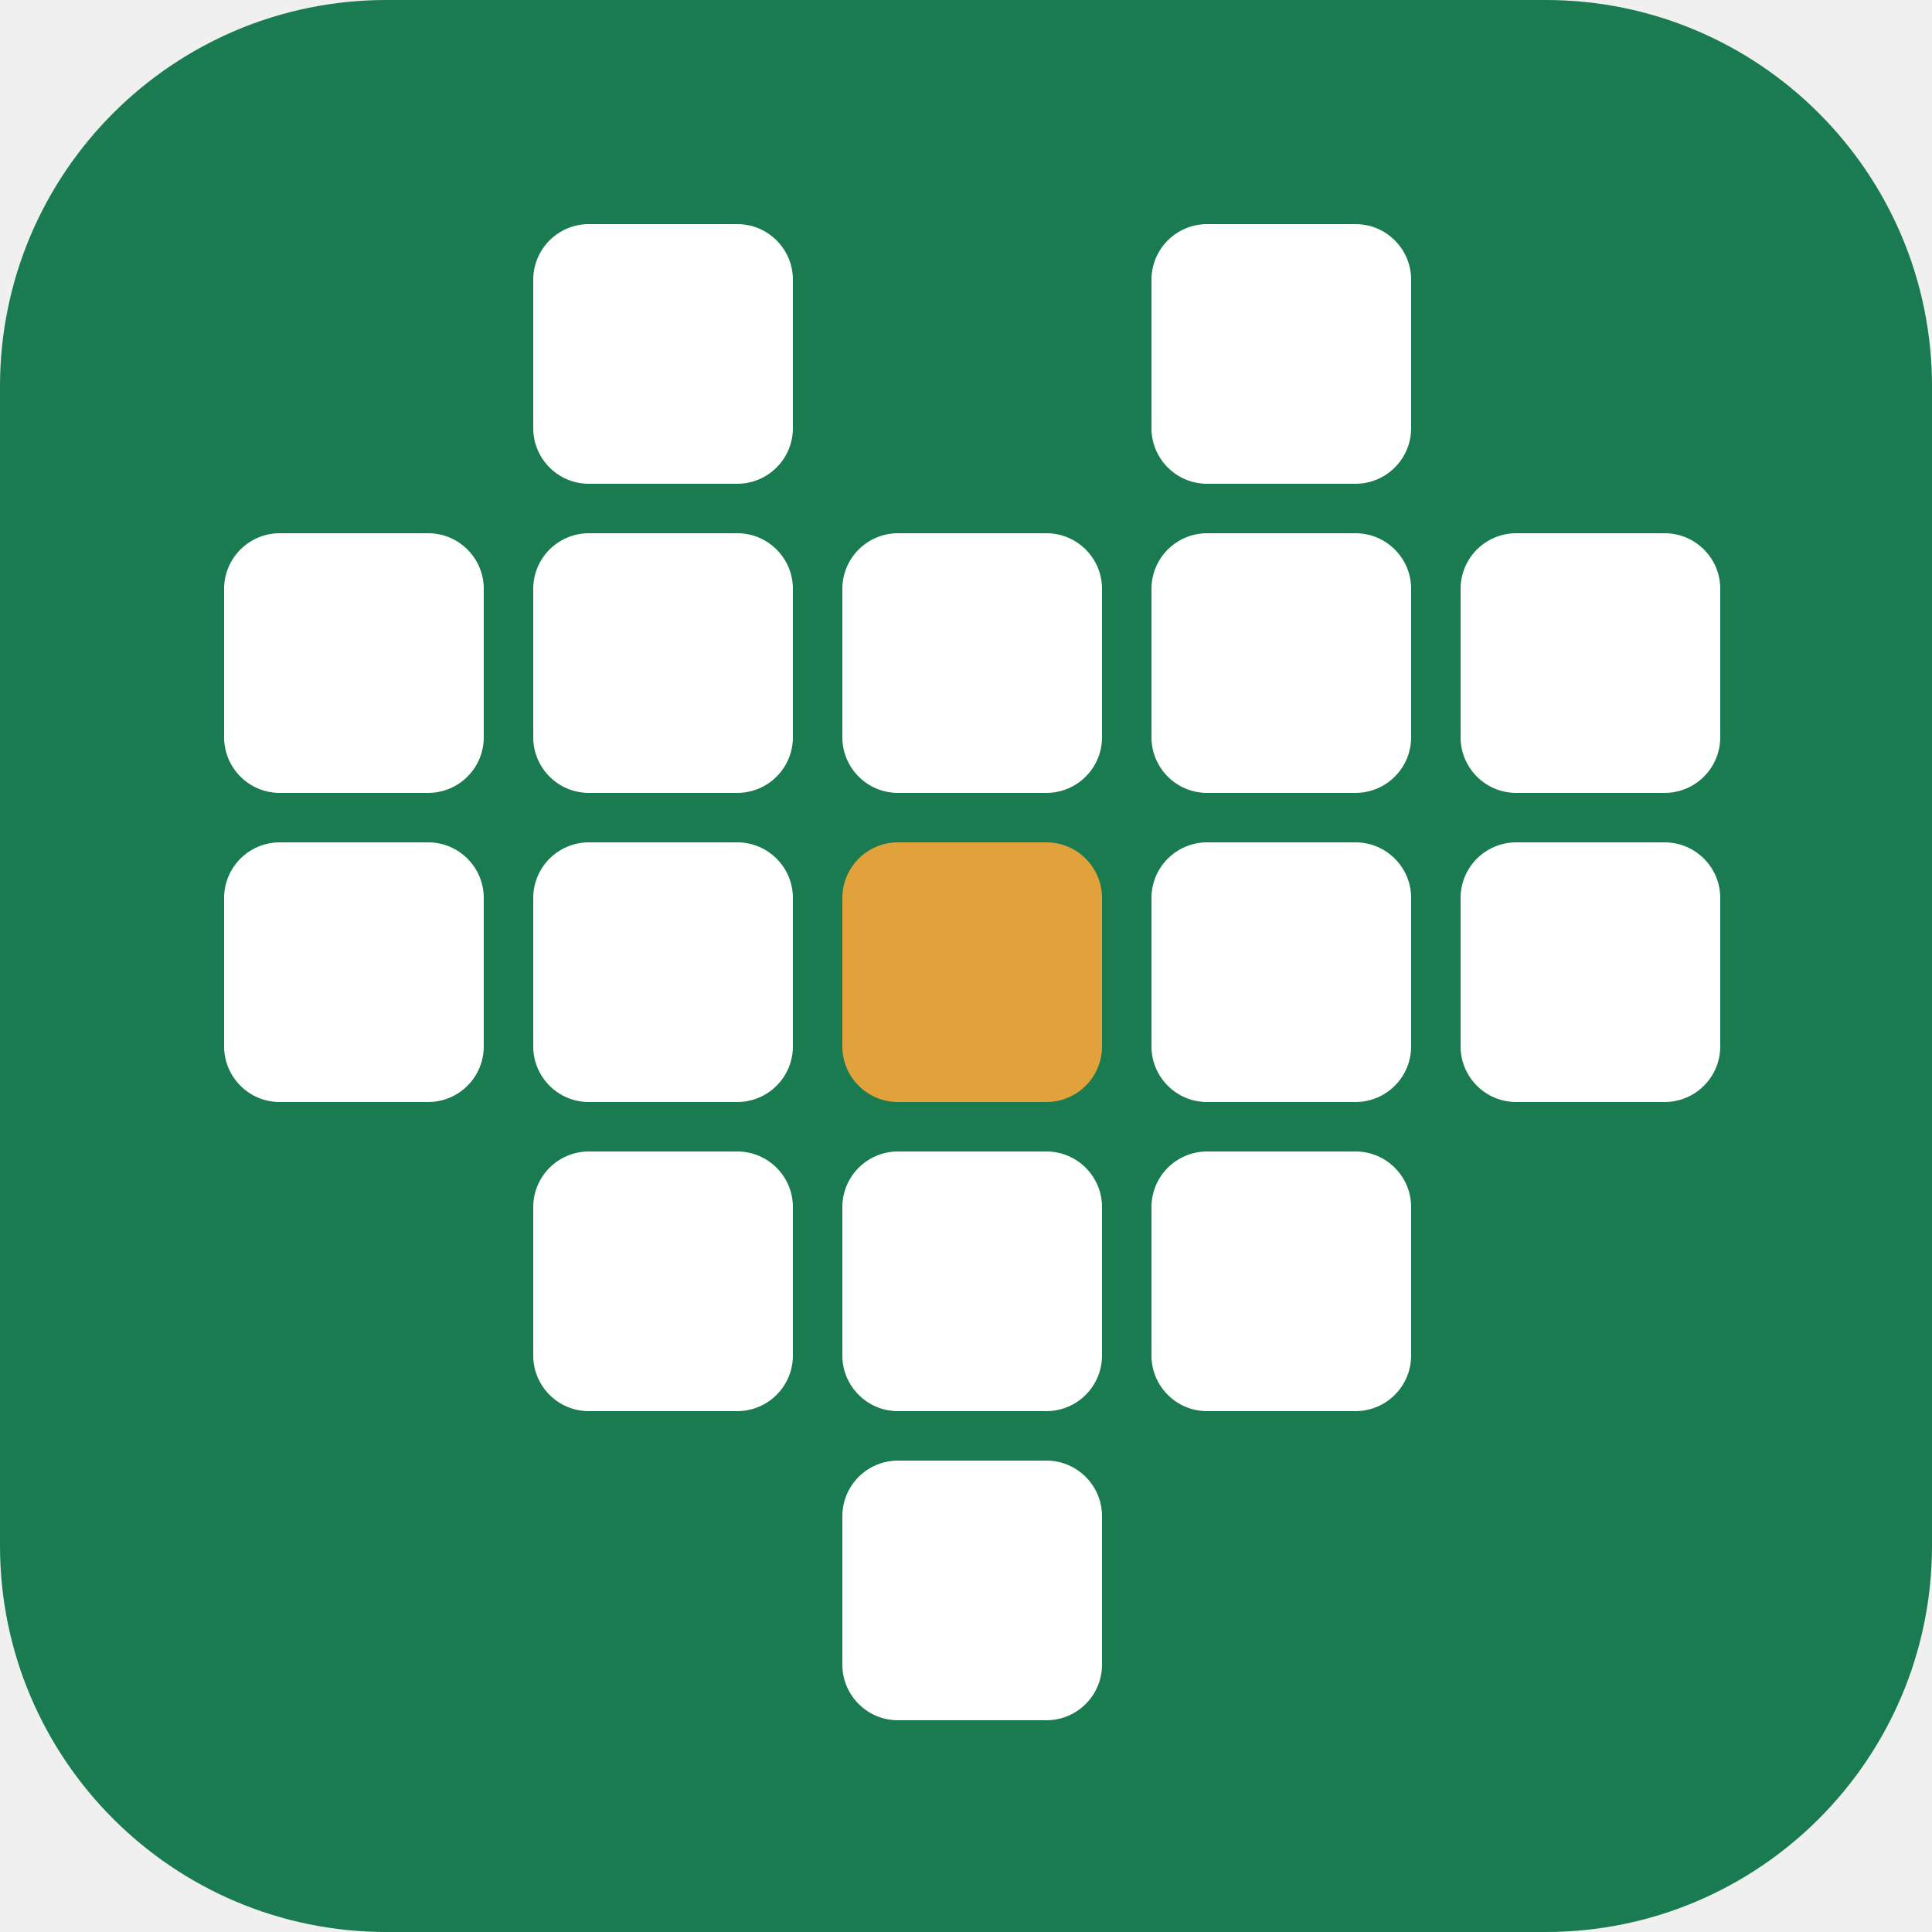
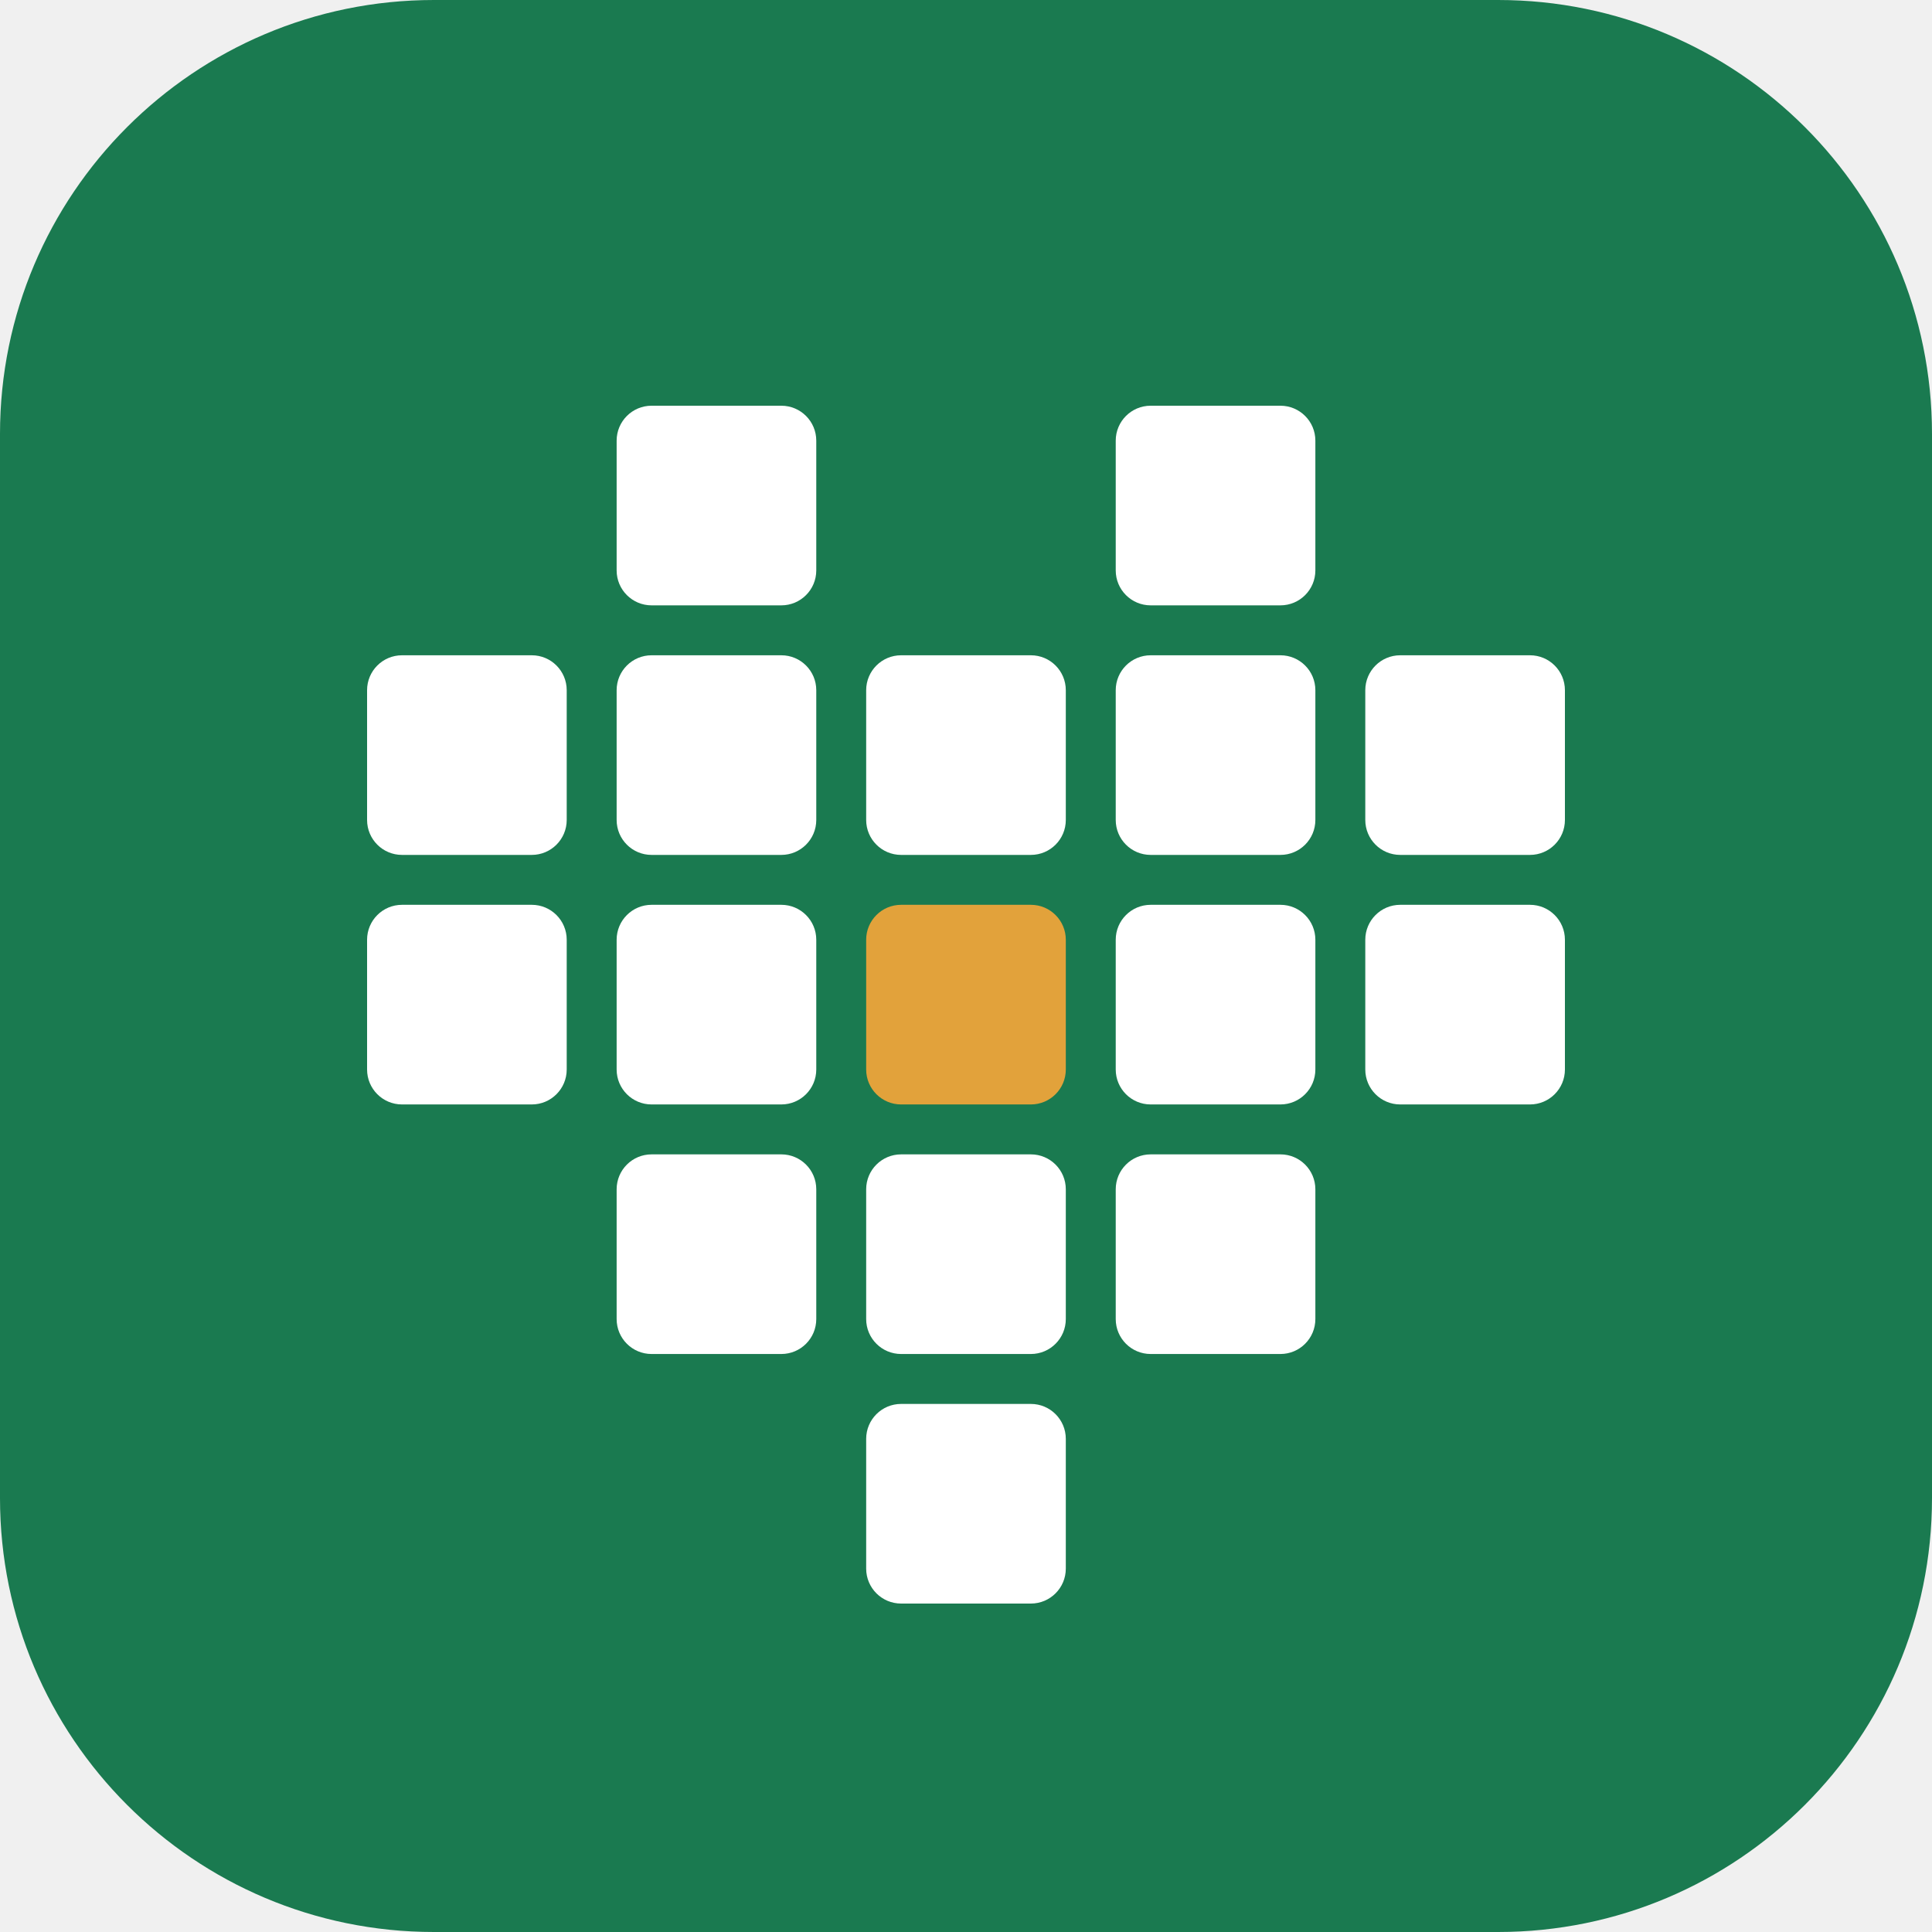
- <svg xmlns="http://www.w3.org/2000/svg" viewBox="0 0 50 50">
-   <rect width="50" height="50" rx="10" fill="#1A7A50" />
-   <g transform="translate(5 5) scale(.8)" fill="#fff">
-     <rect x="11" y="1" width="8.4" height="8.4" rx="1.8" />
-     <rect x="31" y="1" width="8.4" height="8.4" rx="1.8" />
-     <rect x="1" y="11" width="8.4" height="8.4" rx="1.8" />
-     <rect x="11" y="11" width="8.4" height="8.4" rx="1.8" />
-     <rect x="21" y="11" width="8.4" height="8.4" rx="1.8" />
-     <rect x="31" y="11" width="8.4" height="8.4" rx="1.8" />
-     <rect x="41" y="11" width="8.4" height="8.4" rx="1.8" />
-     <rect x="1" y="21" width="8.4" height="8.4" rx="1.8" />
-     <rect x="11" y="21" width="8.4" height="8.4" rx="1.8" />
-     <rect x="21" y="21" width="8.4" height="8.4" rx="1.8" fill="#E2A23B" />
-     <rect x="31" y="21" width="8.4" height="8.4" rx="1.8" />
-     <rect x="41" y="21" width="8.4" height="8.4" rx="1.8" />
-     <rect x="11" y="31" width="8.4" height="8.4" rx="1.8" />
-     <rect x="21" y="31" width="8.4" height="8.4" rx="1.8" />
-     <rect x="31" y="31" width="8.4" height="8.4" rx="1.8" />
-     <rect x="21" y="41" width="8.4" height="8.4" rx="1.8" />
-   </g>
+ <svg xmlns="http://www.w3.org/2000/svg" viewBox="0 0 1024 1024" width="1024" height="1024" role="img">
+   <rect width="1024" height="1024" rx="230" fill="#1A7A50" />
+   <rect x="326.83" y="215.04" width="105.81" height="105.81" rx="18.52" fill="#FFFFFF" />
+   <rect x="591.36" y="215.04" width="105.81" height="105.81" rx="18.52" fill="#FFFFFF" />
+   <rect x="194.56" y="347.31" width="105.81" height="105.81" rx="18.52" fill="#FFFFFF" />
+   <rect x="326.83" y="347.31" width="105.81" height="105.81" rx="18.52" fill="#FFFFFF" />
+   <rect x="459.09" y="347.31" width="105.81" height="105.81" rx="18.52" fill="#FFFFFF" />
+   <rect x="591.36" y="347.31" width="105.81" height="105.81" rx="18.52" fill="#FFFFFF" />
+   <rect x="723.63" y="347.31" width="105.81" height="105.81" rx="18.52" fill="#FFFFFF" />
+   <rect x="194.56" y="479.57" width="105.81" height="105.81" rx="18.52" fill="#FFFFFF" />
+   <rect x="326.83" y="479.57" width="105.81" height="105.81" rx="18.52" fill="#FFFFFF" />
+   <rect x="459.09" y="479.57" width="105.81" height="105.81" rx="18.52" fill="#E2A23B" />
+   <rect x="591.36" y="479.57" width="105.81" height="105.81" rx="18.52" fill="#FFFFFF" />
+   <rect x="723.63" y="479.57" width="105.81" height="105.81" rx="18.52" fill="#FFFFFF" />
+   <rect x="326.83" y="611.84" width="105.81" height="105.81" rx="18.52" fill="#FFFFFF" />
+   <rect x="459.09" y="611.84" width="105.81" height="105.81" rx="18.52" fill="#FFFFFF" />
+   <rect x="591.36" y="611.84" width="105.81" height="105.81" rx="18.52" fill="#FFFFFF" />
+   <rect x="459.09" y="744.11" width="105.81" height="105.81" rx="18.52" fill="#FFFFFF" />
</svg>
